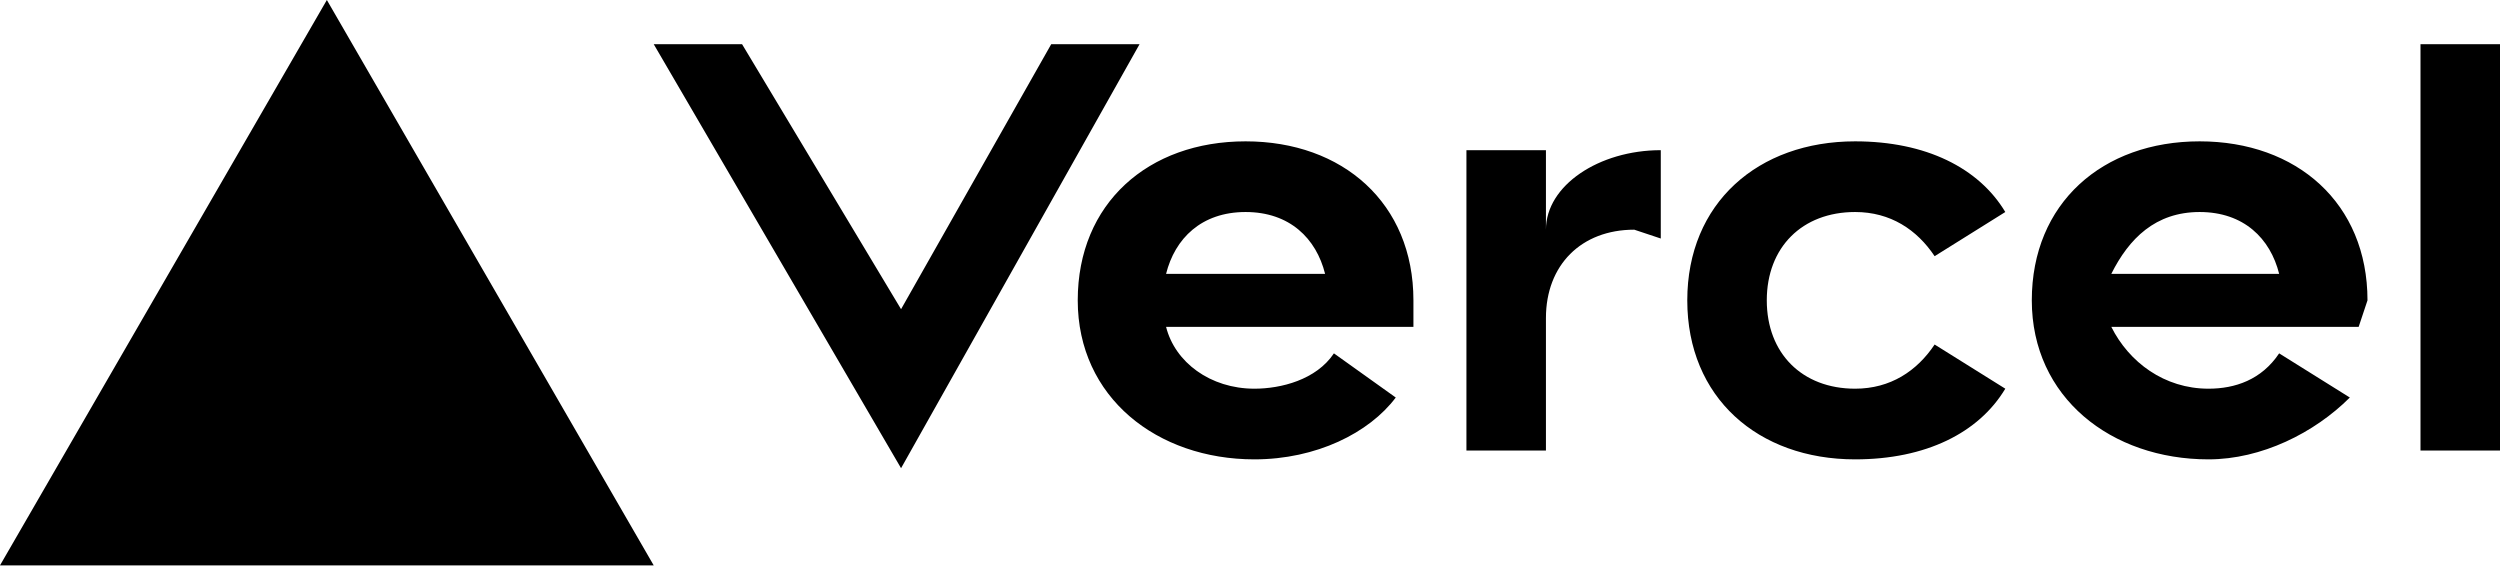
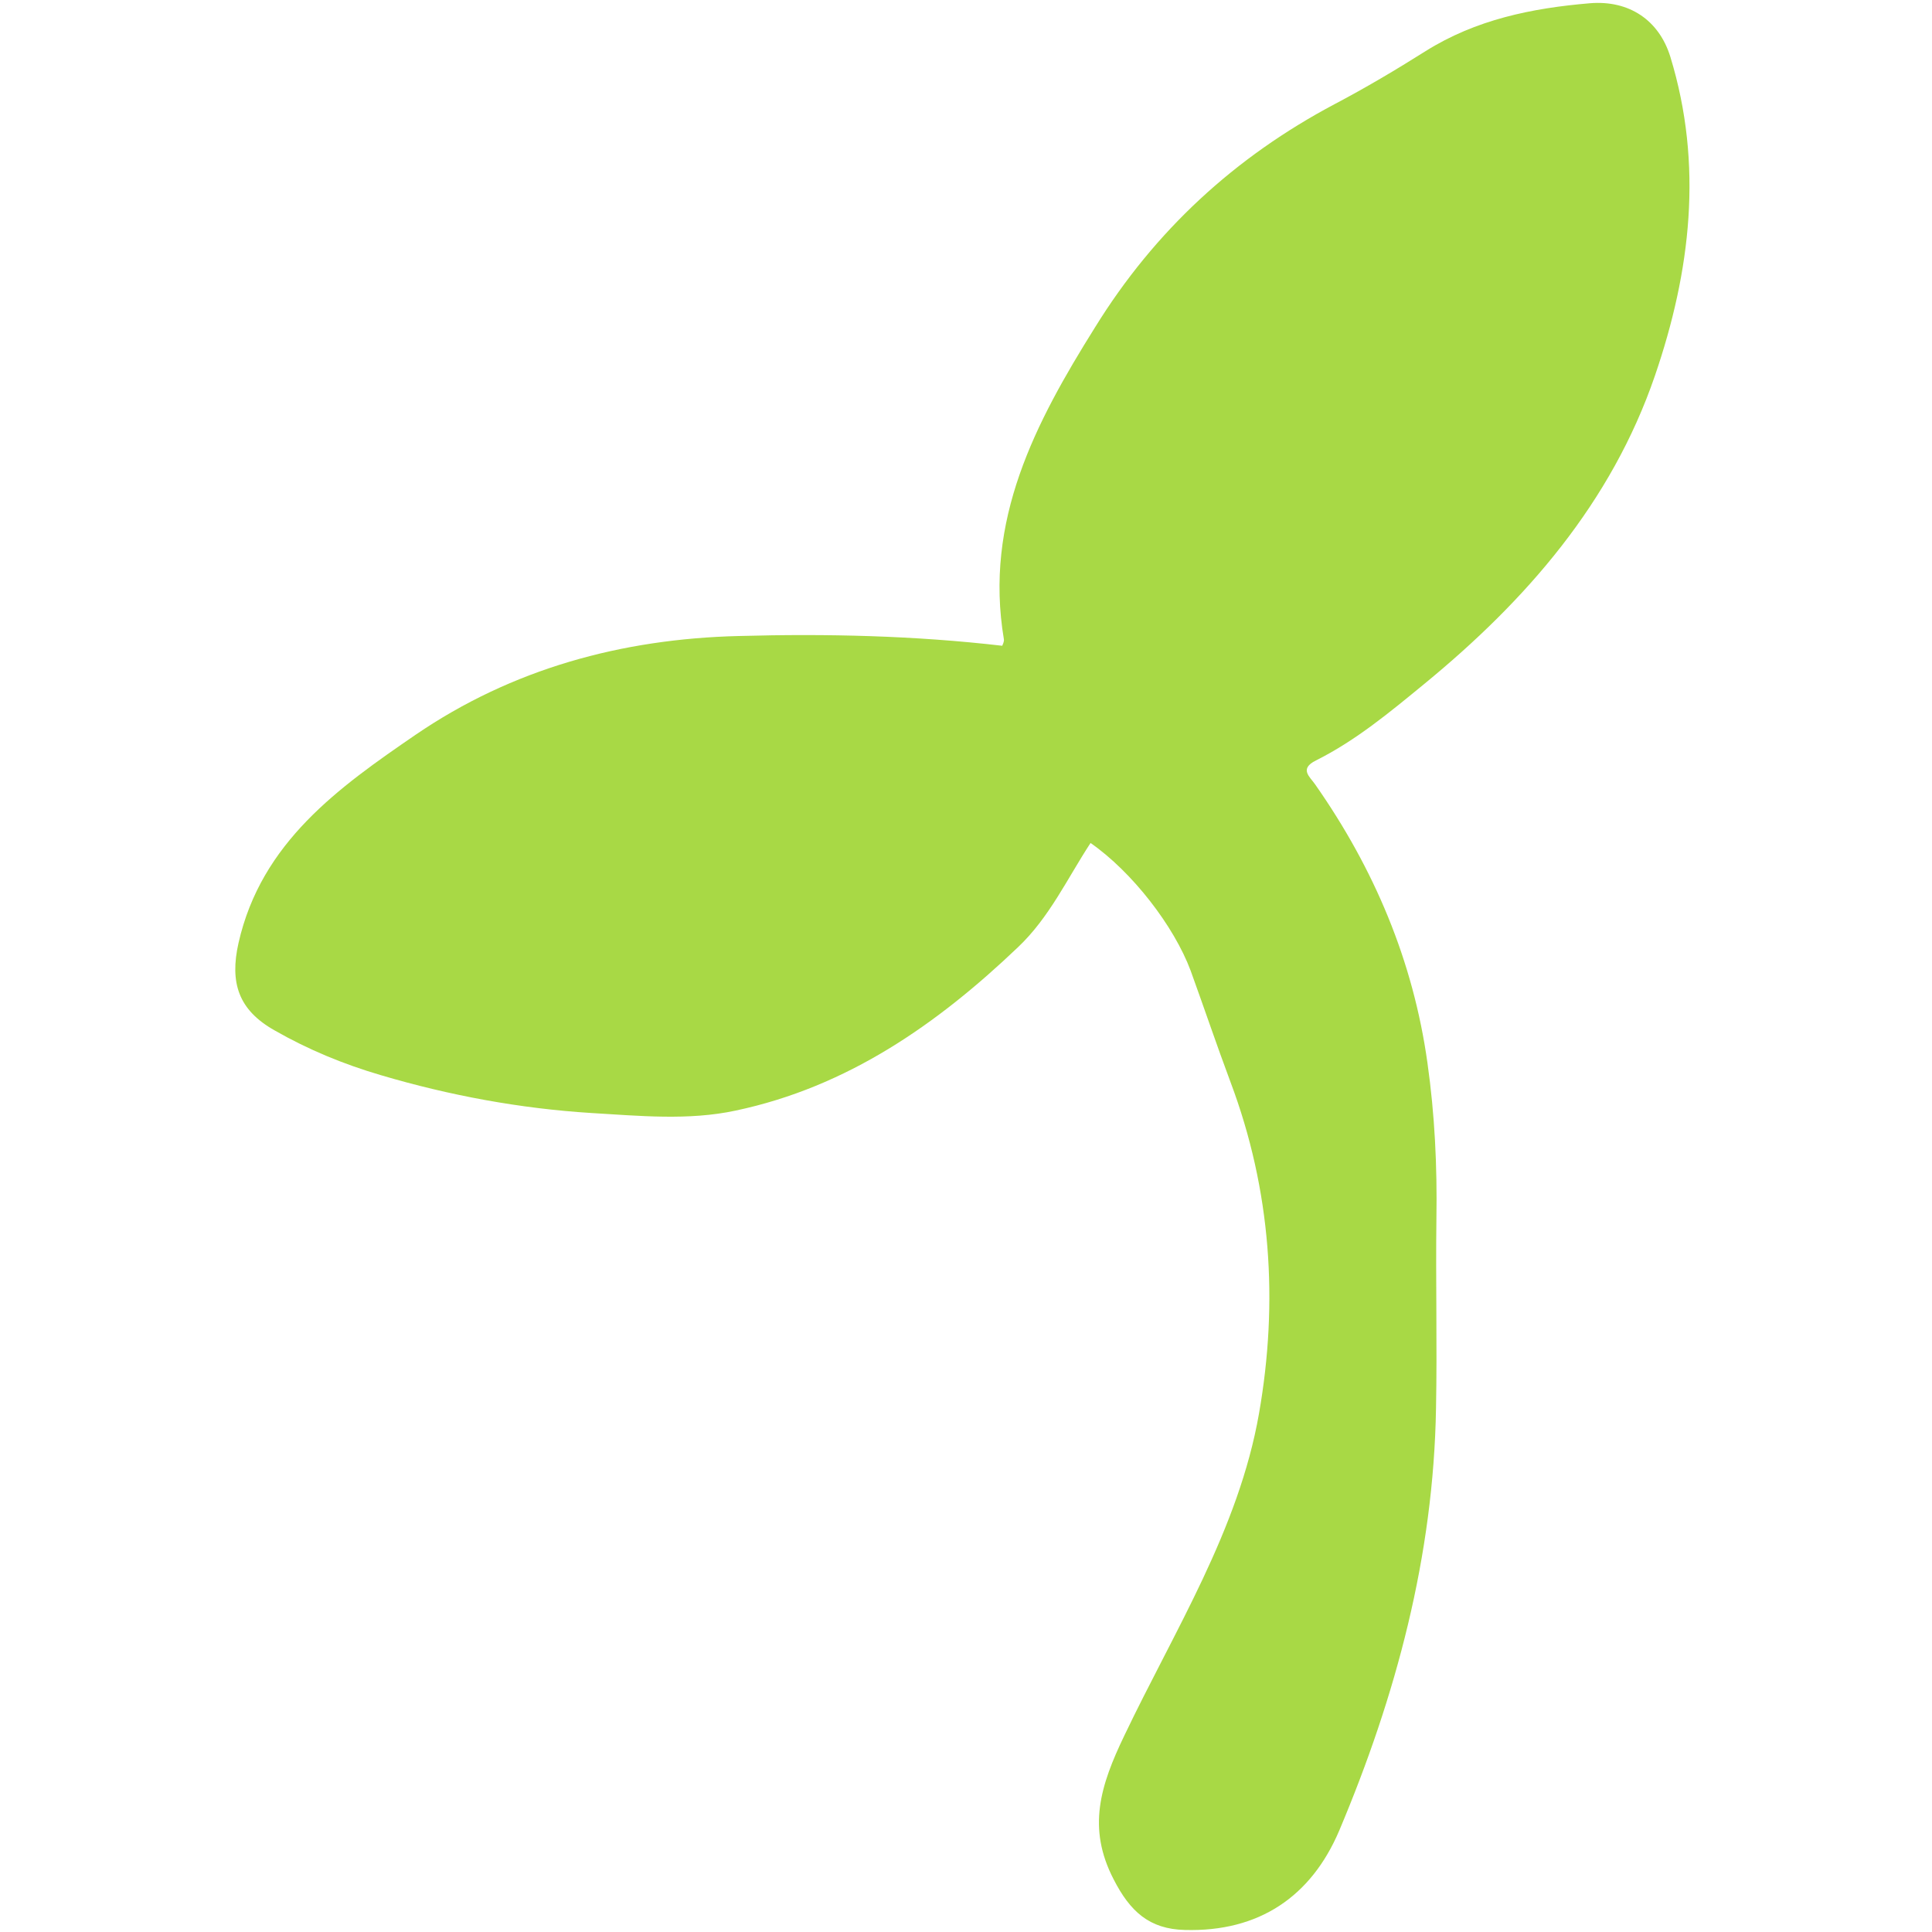
- <svg xmlns="http://www.w3.org/2000/svg" fill="none" viewBox="0 0 283 64">
-   <path fill="black" d="M141 16c-11 0-19 7-19 18s9 18 20 18c7 0 13-3 16-7l-7-5c-2 3-6 4-9 4-5 0-9-3-10-7h28v-3c0-11-8-18-19-18zm-9 15c1-4 4-7 9-7s8 3 9 7h-18zm117-15c-11 0-19 7-19 18s9 18 20 18c6 0 12-3 16-7l-8-5c-2 3-5 4-8 4-5 0-9-3-11-7h28l1-3c0-11-8-18-19-18zm-10 15c2-4 5-7 10-7s8 3 9 7h-19zm-39 3c0 6 4 10 10 10 4 0 7-2 9-5l8 5c-3 5-9 8-17 8-11 0-19-7-19-18s8-18 19-18c8 0 14 3 17 8l-8 5c-2-3-5-5-9-5-6 0-10 4-10 10zm83-29v46h-9V5h9zM37 0l37 64H0L37 0zm92 5-27 48L74 5h10l18 30 17-30h10zm59 12v10l-3-1c-6 0-10 4-10 10v15h-9V17h9v9c0-5 6-9 13-9z" />
+ <svg xmlns="http://www.w3.org/2000/svg" width="1080" zoomAndPan="magnify" viewBox="0 0 810 810" height="1080" preserveAspectRatio="xMidYMid meet" version="1.0">
+   <path fill="#a8d945" d="M 457.219 353.426 C 447.496 368.258 439.988 384.625 426.852 397.07 C 392.906 429.465 355.203 455.723 308.461 465.609 C 288.672 469.871 268.031 467.824 247.898 466.633 C 218.047 464.758 188.531 459.301 159.703 450.777 C 144.008 446.172 129.168 440.035 115.18 432.023 C 99.996 423.5 96.242 412.074 99.996 395.367 C 109.547 353.086 142.133 330.07 174.203 308.078 C 214.633 280.457 260.523 267.84 309.824 266.648 C 346.672 265.625 383.352 266.477 420.199 270.738 C 420.371 270.227 421.051 269.035 420.883 268.012 C 412.523 218.227 434.02 177.309 459.094 137.246 C 484.172 96.668 517.781 65.809 559.574 43.645 C 572.539 36.824 585.164 29.324 597.617 21.48 C 618.77 8.184 642.312 3.41 666.539 1.363 C 682.914 0 695.539 8.355 700.316 23.867 C 714.133 69.047 708.844 113.719 693.832 157.531 C 675.578 210.727 639.926 251.645 597.105 286.766 C 582.777 298.527 568.445 310.465 551.727 318.816 C 544.562 322.398 549.168 325.637 551.387 328.875 C 576.121 364.168 592.5 402.867 598.469 445.66 C 601.539 467.312 602.566 488.965 602.223 510.789 C 601.883 537.387 602.566 563.98 602.055 590.41 C 601.027 652.297 585.336 710.945 561.453 767.547 C 549.68 795.168 527.844 810 496.797 809.148 C 481.785 808.805 473.766 801.305 466.941 788.008 C 455.684 766.355 461.312 748.625 471.379 727.652 C 492.359 683.668 519.316 641.387 527.844 592.625 C 536.031 545.91 532.961 499.027 515.902 453.676 C 510.102 438.16 504.812 422.477 499.184 406.961 C 492.191 388.207 474.621 365.531 457.219 353.426 Z M 457.219 353.426 " fill-opacity="1" fill-rule="nonzero" />
</svg>
